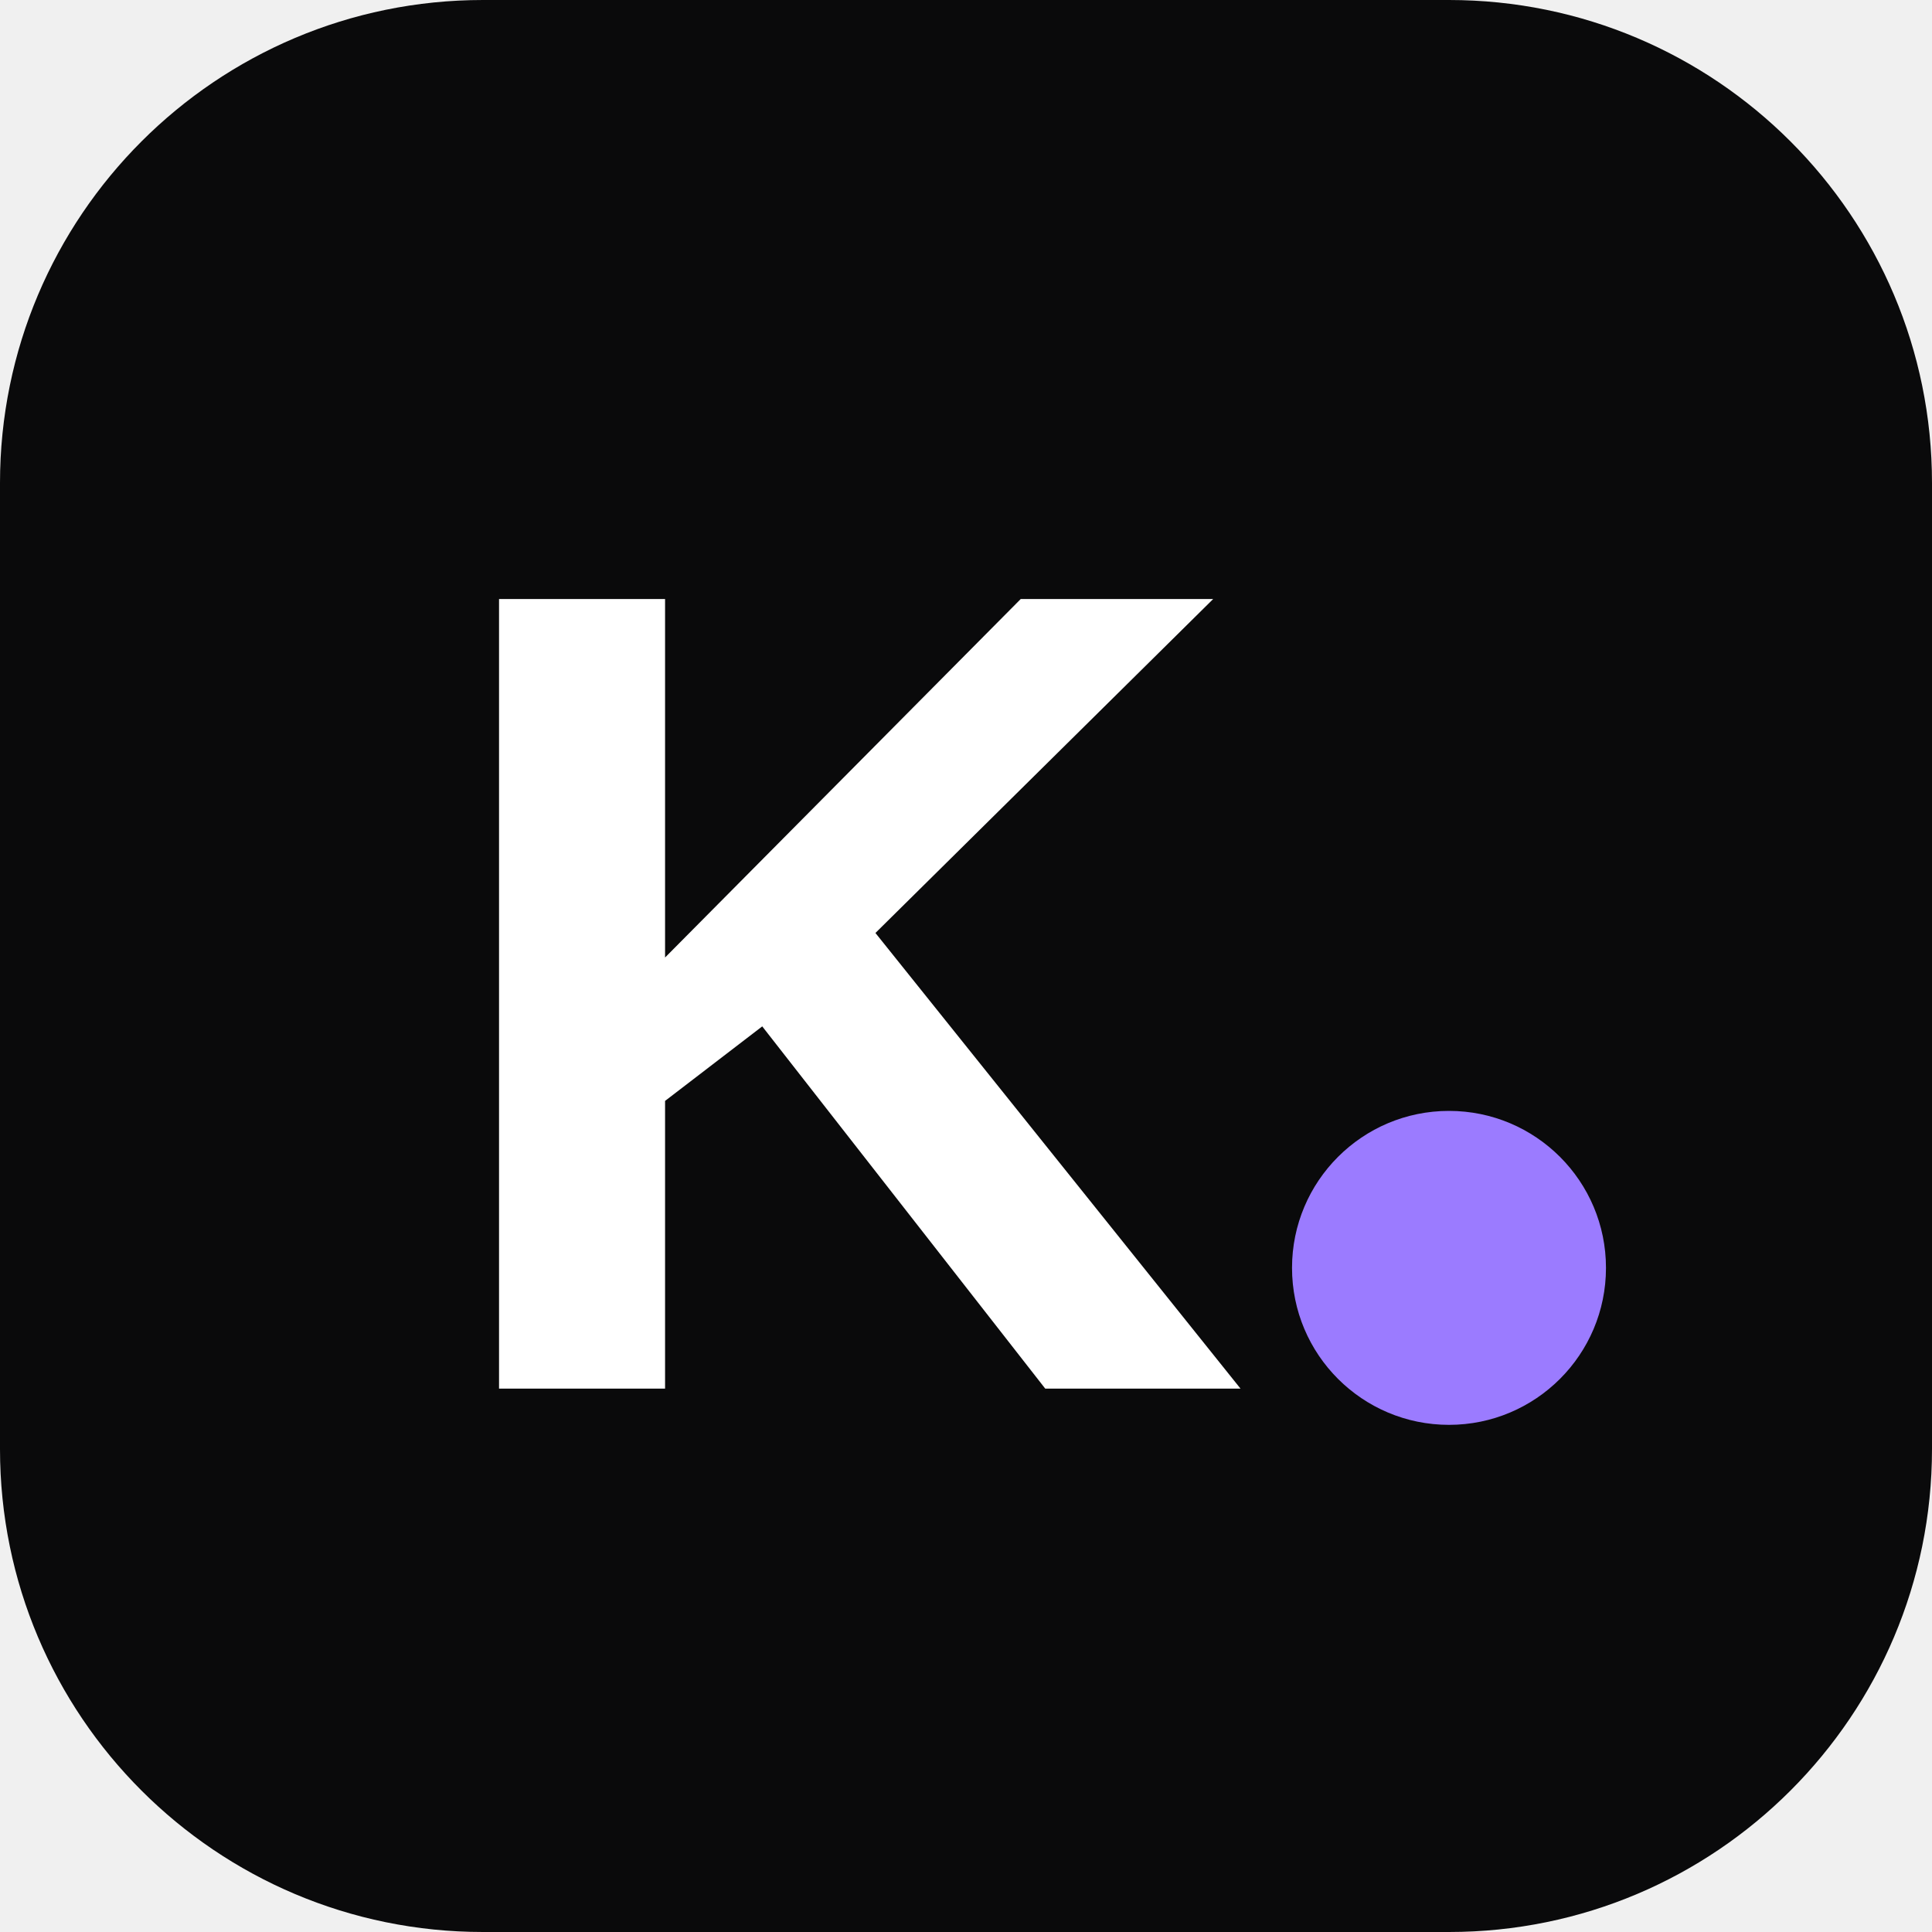
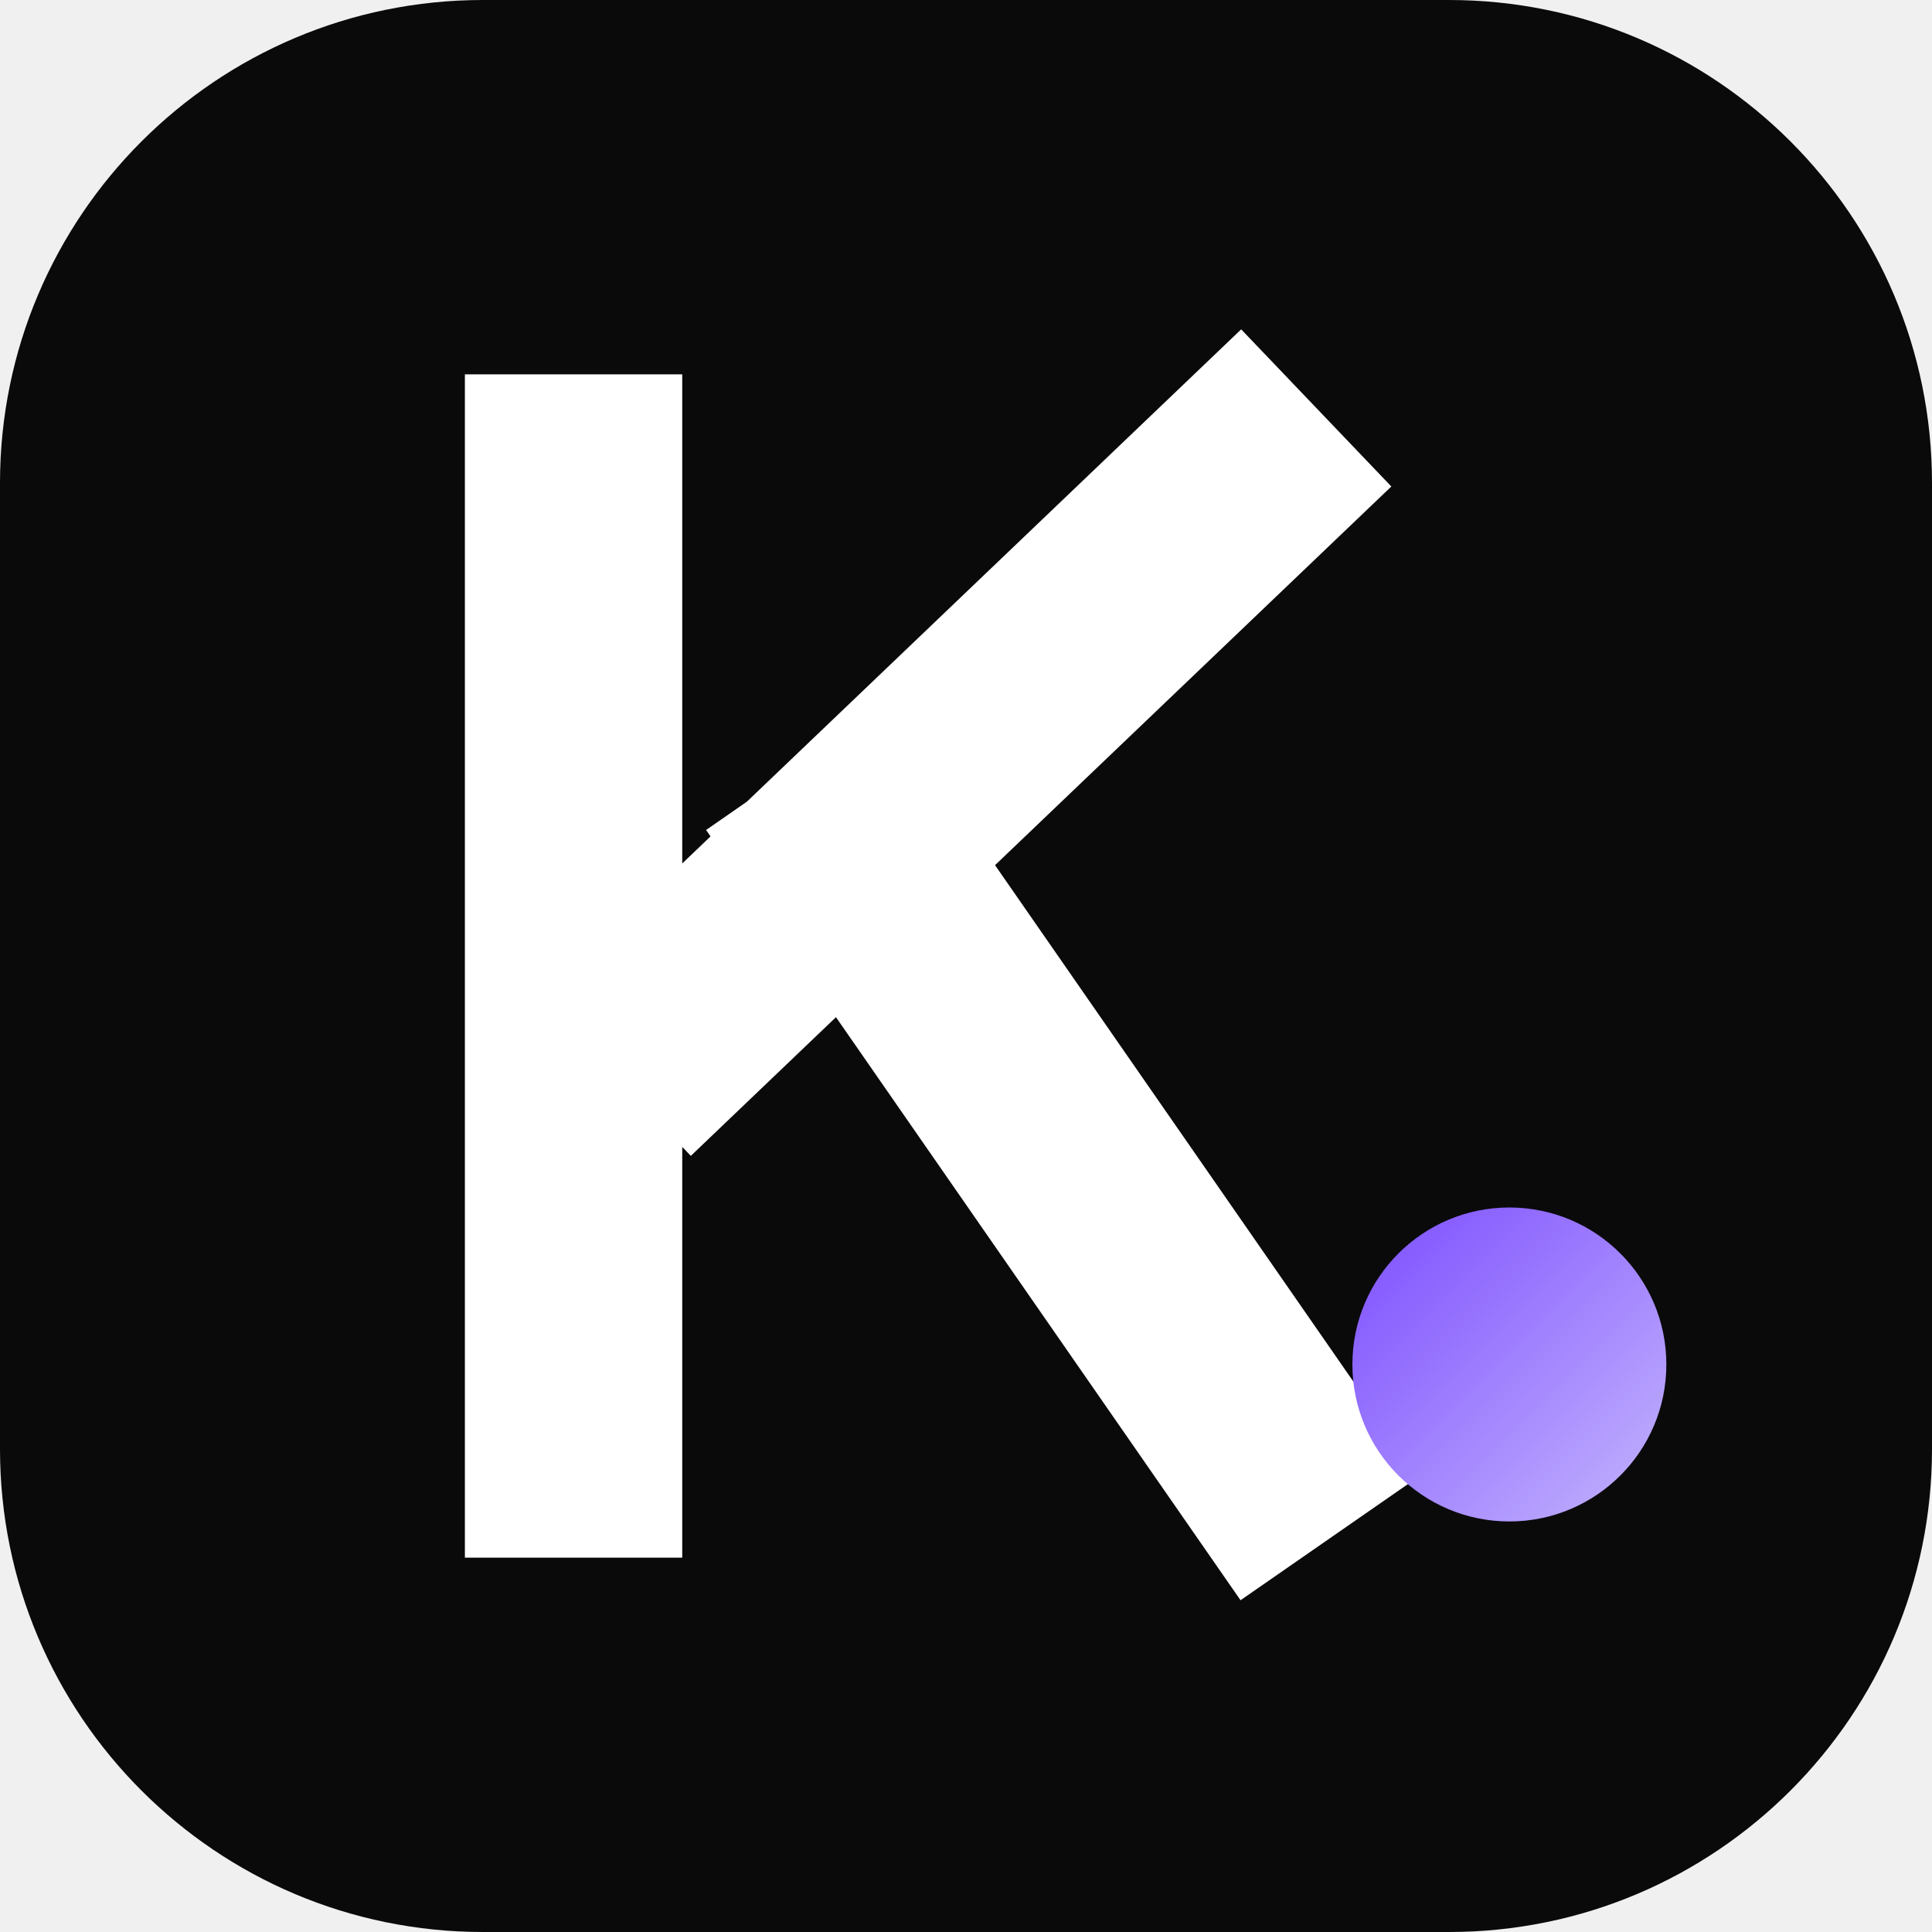
<svg xmlns="http://www.w3.org/2000/svg" viewBox="0 0 32 32">
+   <defs>
+     <linearGradient id="g" x1="0" y1="0" x2="1" y2="1">
+       <stop offset="0" stop-color="#7c4dff" />
+       <stop offset="1" stop-color="#c4b5fd" />
+     </linearGradient>
+   </defs>
  <rect width="32" height="32" rx="8" fill="#0a0a0b" />
-   <text x="7" y="23" font-family="Arial,sans-serif" font-weight="700" font-size="19" fill="#ffffff">K</text>
-   <circle cx="24" cy="21" r="2.6" fill="#9b7bff" />
+   <path d="M9.5 8v16M20.5 8l-9 8.6M14.2 14.2 21 24" fill="none" stroke="#fff" stroke-width="3.6" stroke-linecap="square" />
+   <circle cx="25" cy="22.6" r="2.6" fill="url(#g)" />
</svg>
